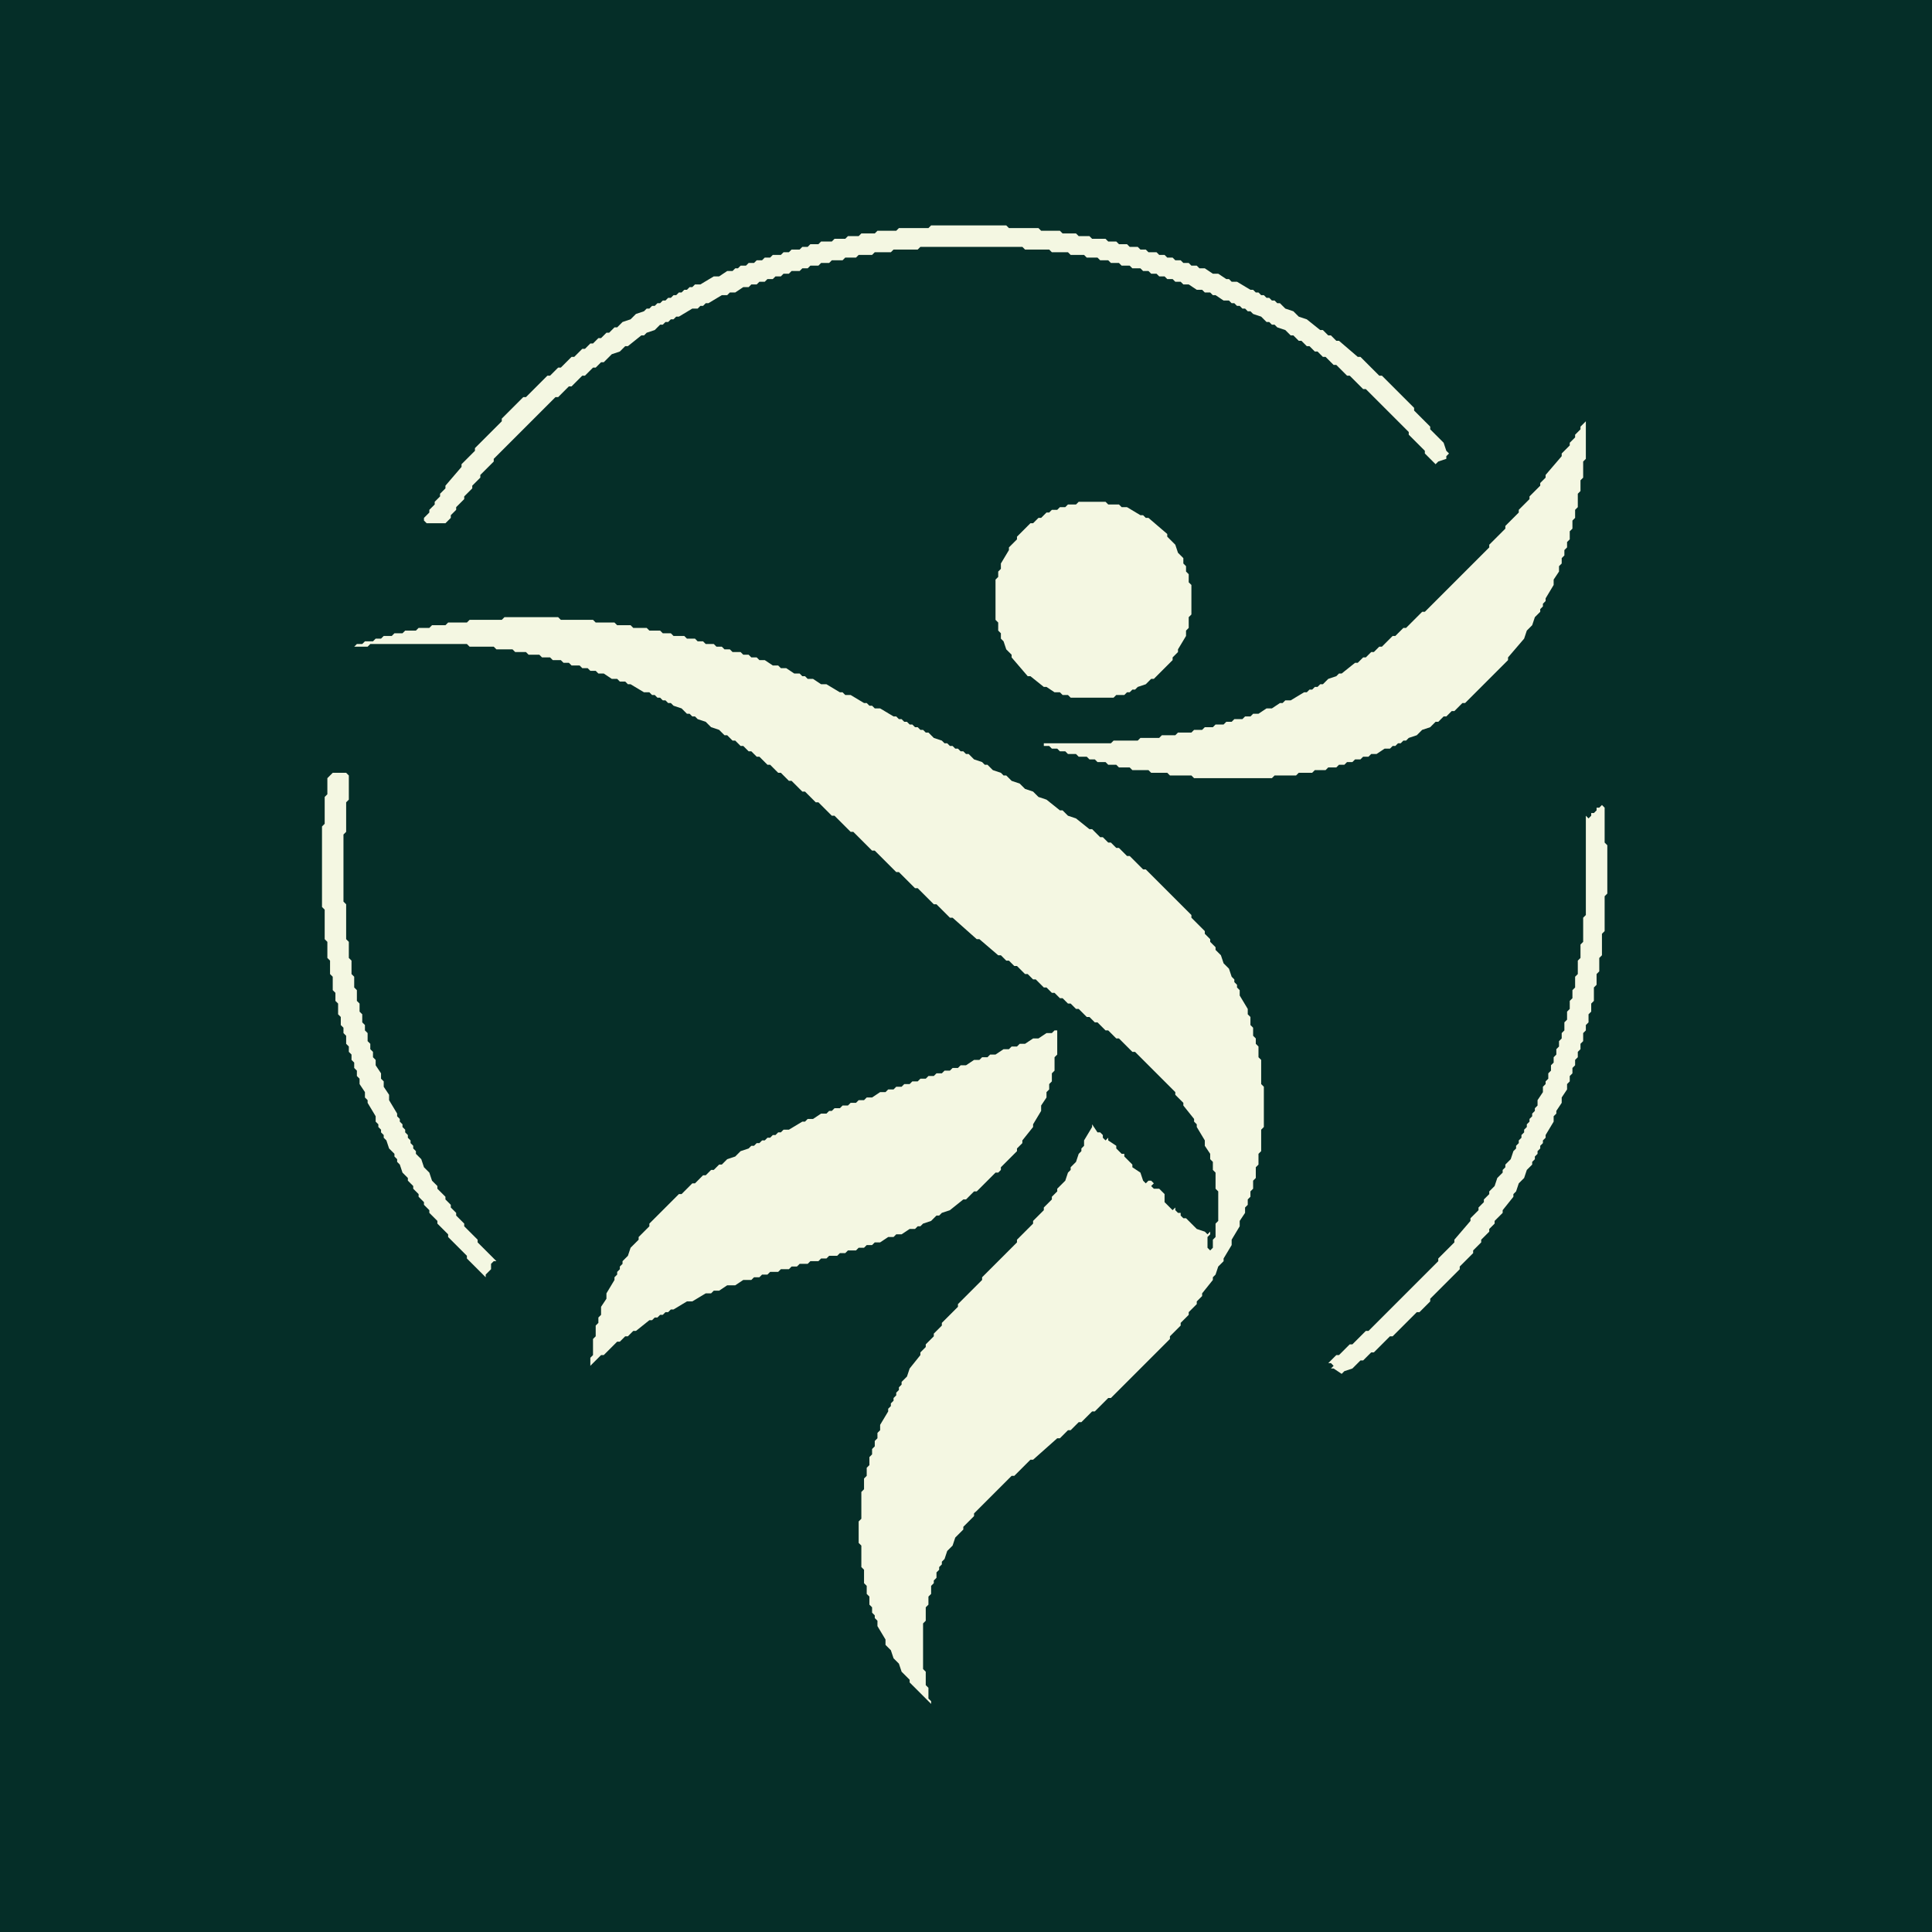
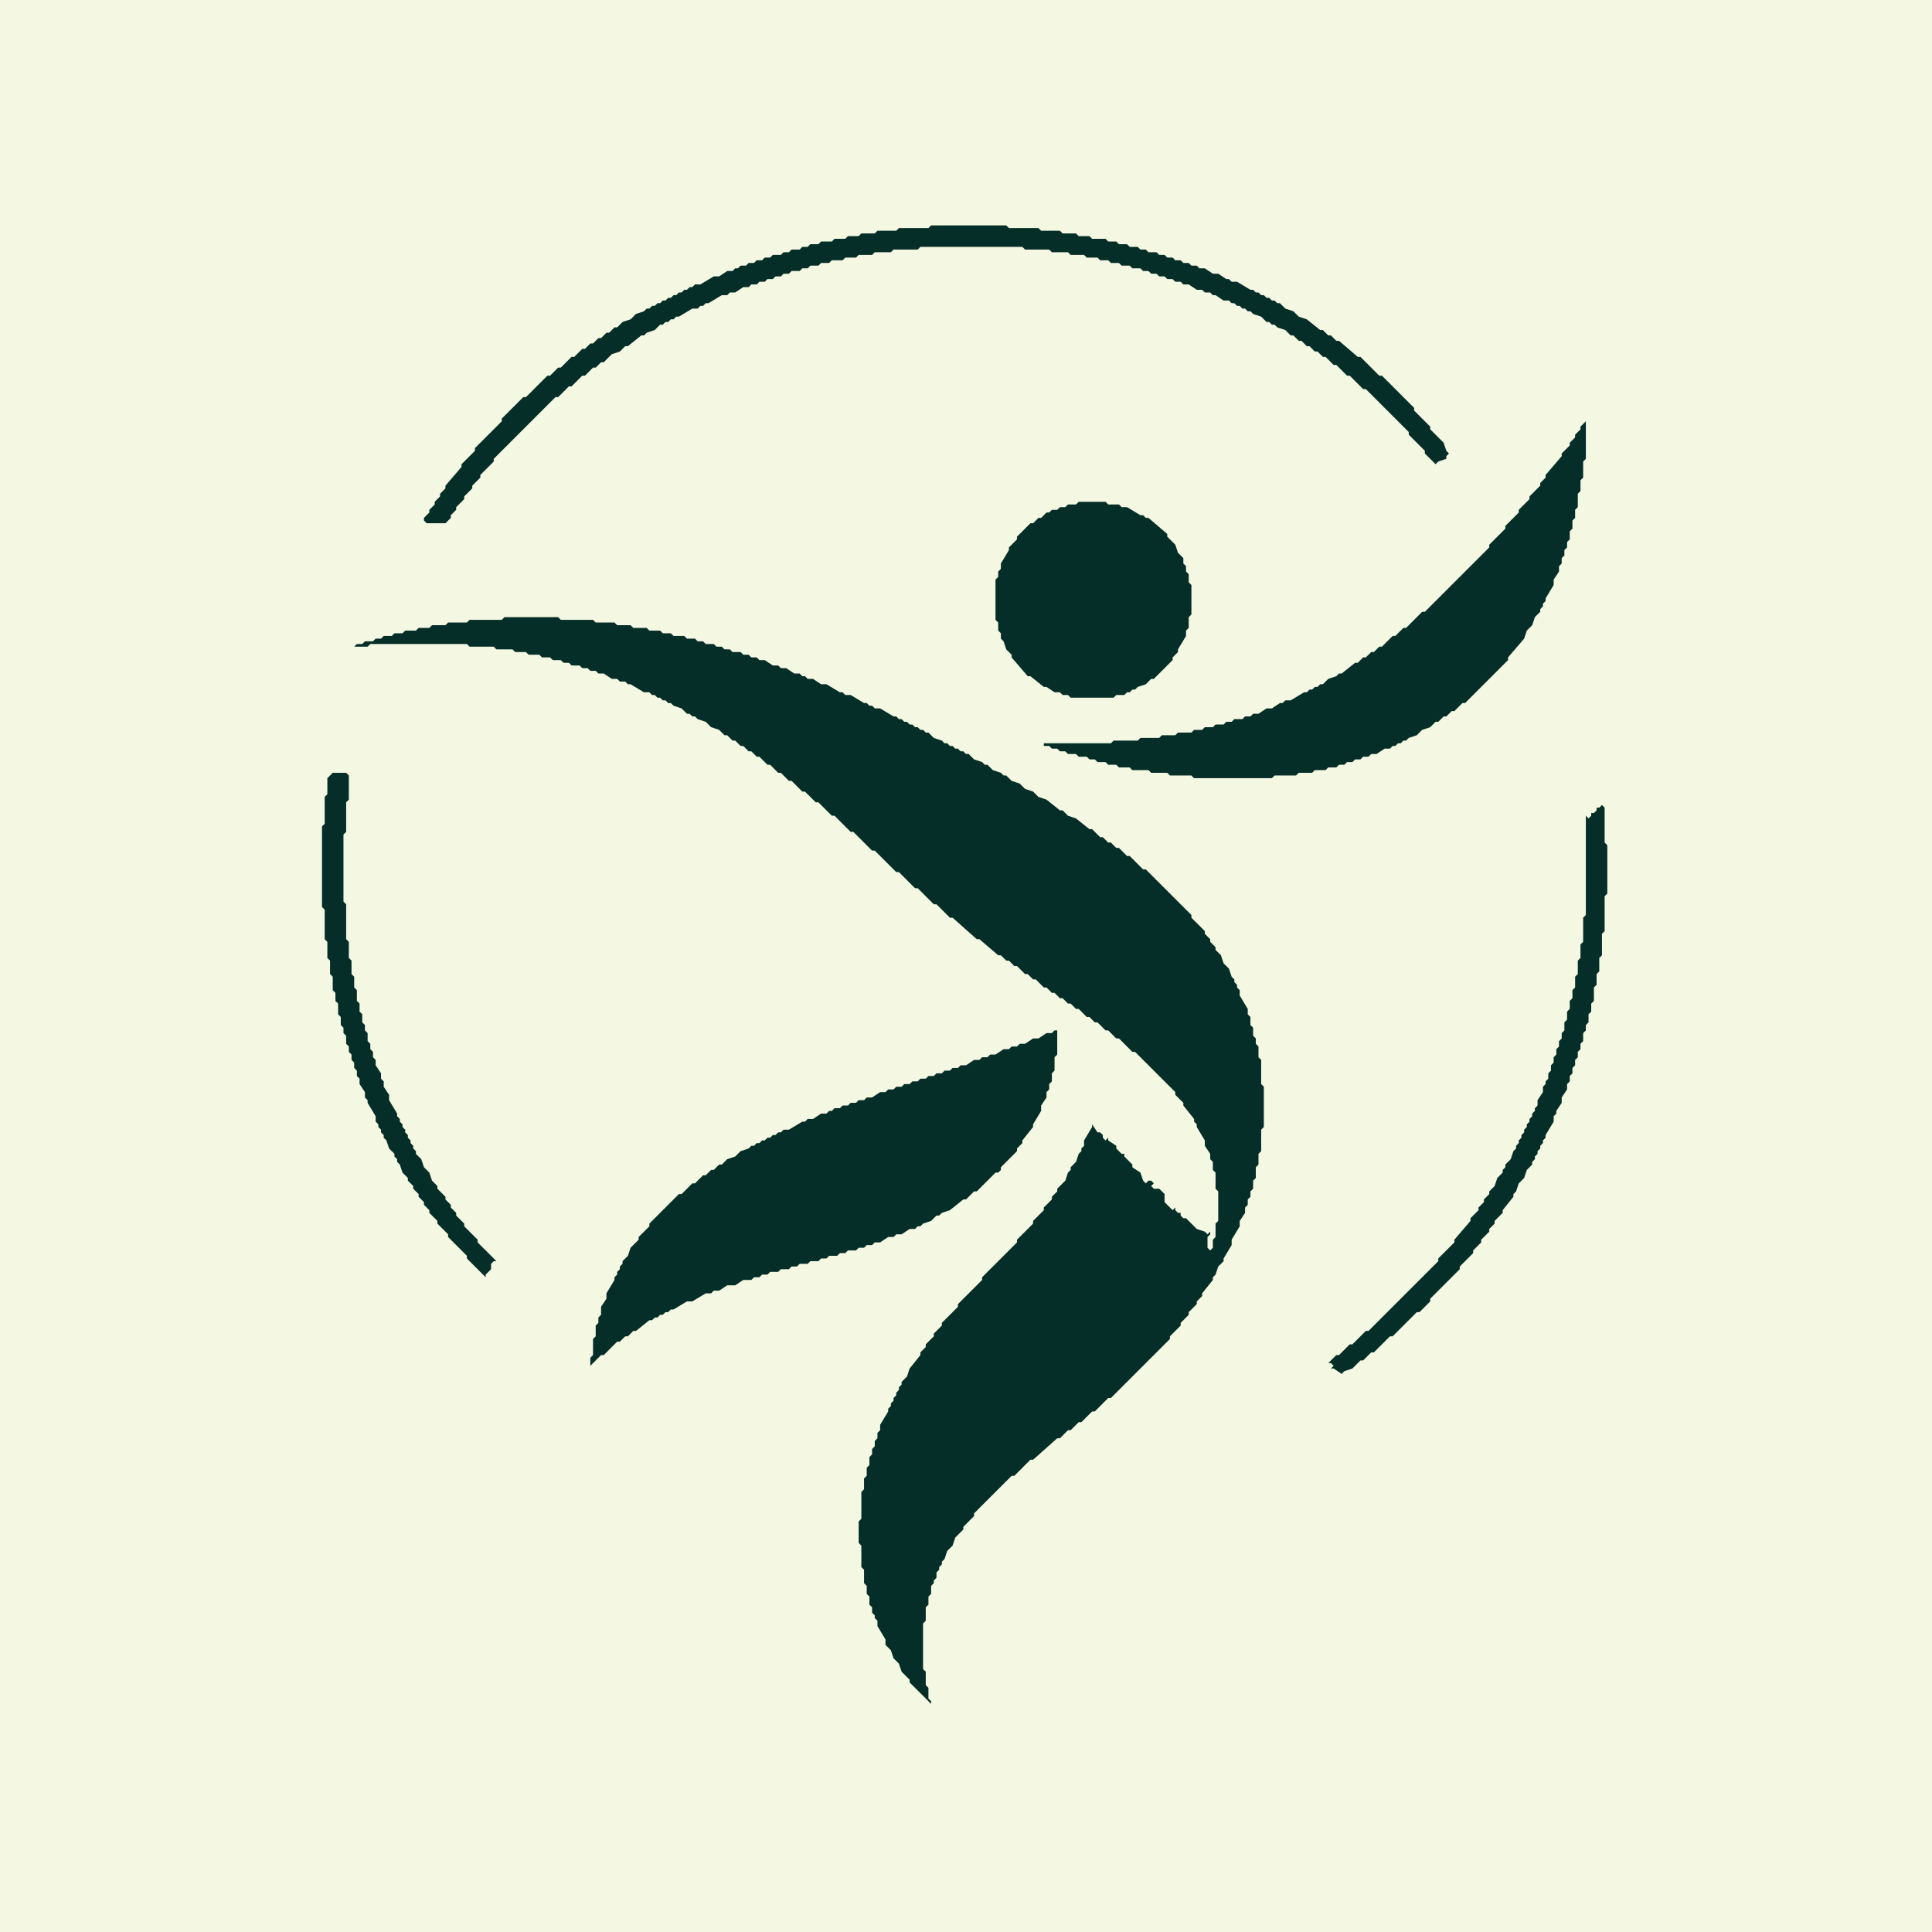
<svg xmlns="http://www.w3.org/2000/svg" viewBox="0 0 720 720" width="720" height="720" role="img" aria-label="FitVibe icon">
-   <rect width="720" height="720" fill="#052E28" />
-   <path d="M 394 384 L 393 384 L 392 385 L 390 385 L 387 387 L 385 387 L 382 389 L 380 389 L 379 390 L 377 390 L 376 391 L 374 391 L 371 393 L 369 393 L 368 394 L 366 394 L 365 395 L 363 395 L 360 397 L 358 397 L 357 398 L 355 398 L 354 399 L 352 399 L 351 400 L 349 400 L 348 401 L 346 401 L 345 402 L 343 402 L 342 403 L 340 403 L 339 404 L 337 404 L 336 405 L 334 405 L 333 406 L 331 406 L 330 407 L 328 407 L 325 409 L 323 409 L 322 410 L 320 410 L 319 411 L 317 411 L 316 412 L 314 412 L 313 413 L 311 413 L 310 414 L 309 414 L 308 415 L 306 415 L 303 417 L 301 417 L 300 418 L 299 418 L 294 421 L 292 421 L 291 422 L 290 422 L 289 423 L 288 423 L 287 424 L 286 424 L 285 425 L 284 425 L 283 426 L 282 426 L 281 427 L 280 427 L 279 428 L 276 429 L 274 431 L 271 432 L 269 434 L 268 434 L 266 436 L 265 436 L 263 438 L 262 438 L 259 441 L 258 441 L 254 445 L 253 445 L 242 456 L 242 457 L 238 461 L 238 462 L 235 465 L 234 468 L 232 470 L 232 471 L 231 472 L 231 473 L 230 474 L 230 475 L 229 476 L 229 477 L 226 482 L 226 484 L 224 487 L 224 490 L 223 491 L 223 493 L 222 494 L 222 498 L 221 499 L 221 505 L 220 506 L 220 509 L 224 505 L 225 505 L 230 500 L 231 500 L 233 498 L 234 498 L 236 496 L 237 496 L 242 492 L 243 492 L 244 491 L 245 491 L 246 490 L 247 490 L 248 489 L 249 489 L 250 488 L 251 488 L 256 485 L 258 485 L 263 482 L 265 482 L 266 481 L 268 481 L 271 479 L 274 479 L 277 477 L 280 477 L 281 476 L 283 476 L 284 475 L 286 475 L 287 474 L 290 474 L 291 473 L 294 473 L 295 472 L 297 472 L 298 471 L 301 471 L 302 470 L 305 470 L 306 469 L 308 469 L 309 468 L 312 468 L 313 467 L 315 467 L 316 466 L 319 466 L 320 465 L 322 465 L 323 464 L 325 464 L 326 463 L 328 463 L 331 461 L 333 461 L 334 460 L 336 460 L 339 458 L 341 458 L 342 457 L 343 457 L 344 456 L 347 455 L 349 453 L 350 453 L 351 452 L 354 451 L 359 447 L 360 447 L 363 444 L 364 444 L 371 437 L 372 437 L 373 436 L 373 435 L 379 429 L 379 428 L 381 426 L 381 425 L 385 420 L 385 419 L 388 414 L 388 412 L 390 409 L 390 407 L 391 406 L 391 404 L 392 403 L 392 400 L 393 399 L 393 394 L 394 393 Z M 597 299 L 597 300 L 596 301 L 595 301 L 595 302 L 594 303 L 593 303 L 593 304 L 592 305 L 591 304 L 591 303 L 591 341 L 590 342 L 590 351 L 589 352 L 589 357 L 588 358 L 588 363 L 587 364 L 587 368 L 586 369 L 586 372 L 585 373 L 585 376 L 584 377 L 584 380 L 583 381 L 583 384 L 582 385 L 582 387 L 581 388 L 581 390 L 580 391 L 580 393 L 579 394 L 579 396 L 578 397 L 578 399 L 577 400 L 577 402 L 576 403 L 576 404 L 575 405 L 575 407 L 573 410 L 573 412 L 572 413 L 572 414 L 571 415 L 571 416 L 570 417 L 570 418 L 569 419 L 569 420 L 568 421 L 568 422 L 567 423 L 567 424 L 566 425 L 566 426 L 565 427 L 565 428 L 564 429 L 563 432 L 561 434 L 561 435 L 560 436 L 560 437 L 558 439 L 557 442 L 555 444 L 555 445 L 553 447 L 553 448 L 551 450 L 551 451 L 548 454 L 548 455 L 542 462 L 542 463 L 536 469 L 536 470 L 510 496 L 509 496 L 504 501 L 503 501 L 499 505 L 498 505 L 495 508 L 496 508 L 497 509 L 496 510 L 497 510 L 500 512 L 499 513 L 501 511 L 504 510 L 507 507 L 508 507 L 511 504 L 512 504 L 518 498 L 519 498 L 528 489 L 529 489 L 533 485 L 533 484 L 544 473 L 544 472 L 549 467 L 549 466 L 552 463 L 552 462 L 555 459 L 555 458 L 557 456 L 557 455 L 560 452 L 560 451 L 564 446 L 564 445 L 565 444 L 566 441 L 568 439 L 569 436 L 571 434 L 571 433 L 572 432 L 572 431 L 573 430 L 573 429 L 574 428 L 574 427 L 575 426 L 575 425 L 576 424 L 576 423 L 579 418 L 579 416 L 580 415 L 580 414 L 582 411 L 582 409 L 584 406 L 584 404 L 585 403 L 585 401 L 586 400 L 586 398 L 587 397 L 587 395 L 588 394 L 588 392 L 589 391 L 589 389 L 590 388 L 590 385 L 591 384 L 591 382 L 592 381 L 592 378 L 593 377 L 593 374 L 594 373 L 594 368 L 595 367 L 595 363 L 596 362 L 596 357 L 597 356 L 597 348 L 598 347 L 598 334 L 599 333 L 599 315 L 598 314 L 598 301 L 597 300 Z M 124 288 L 122 290 L 122 296 L 121 297 L 121 307 L 120 308 L 120 338 L 121 339 L 121 350 L 122 351 L 122 357 L 123 358 L 123 363 L 124 364 L 124 369 L 125 370 L 125 373 L 126 374 L 126 378 L 127 379 L 127 382 L 128 383 L 128 385 L 129 386 L 129 389 L 130 390 L 130 392 L 131 393 L 131 395 L 132 396 L 132 398 L 133 399 L 133 401 L 134 402 L 134 404 L 136 407 L 136 409 L 137 410 L 137 411 L 140 416 L 140 418 L 141 419 L 141 420 L 142 421 L 142 422 L 143 423 L 143 424 L 144 425 L 145 428 L 147 430 L 147 431 L 148 432 L 148 433 L 149 434 L 150 437 L 152 439 L 152 440 L 154 442 L 154 443 L 156 445 L 156 446 L 158 448 L 158 449 L 160 451 L 160 452 L 163 455 L 163 456 L 167 460 L 167 461 L 174 468 L 174 469 L 181 476 L 181 475 L 183 473 L 183 471 L 184 470 L 185 470 L 178 463 L 178 462 L 173 457 L 173 456 L 170 453 L 170 452 L 168 450 L 168 449 L 166 447 L 166 446 L 163 443 L 163 442 L 161 440 L 160 437 L 158 435 L 157 432 L 155 430 L 155 429 L 154 428 L 154 427 L 153 426 L 153 425 L 152 424 L 152 423 L 151 422 L 151 421 L 150 420 L 150 419 L 149 418 L 149 417 L 148 416 L 148 415 L 145 410 L 145 408 L 143 405 L 143 403 L 142 402 L 142 400 L 140 397 L 140 395 L 139 394 L 139 392 L 138 391 L 138 389 L 137 388 L 137 385 L 136 384 L 136 382 L 135 381 L 135 378 L 134 377 L 134 374 L 133 373 L 133 369 L 132 368 L 132 364 L 131 363 L 131 358 L 130 357 L 130 351 L 129 350 L 129 337 L 128 336 L 128 311 L 129 310 L 129 299 L 130 298 L 130 289 L 129 288 Z M 131 241 L 137 241 L 138 240 L 174 240 L 175 241 L 184 241 L 185 242 L 191 242 L 192 243 L 196 243 L 197 244 L 201 244 L 202 245 L 205 245 L 206 246 L 209 246 L 210 247 L 212 247 L 213 248 L 216 248 L 217 249 L 219 249 L 220 250 L 222 250 L 223 251 L 225 251 L 228 253 L 230 253 L 231 254 L 233 254 L 234 255 L 235 255 L 240 258 L 242 258 L 243 259 L 244 259 L 245 260 L 246 260 L 247 261 L 248 261 L 249 262 L 250 262 L 251 263 L 254 264 L 256 266 L 257 266 L 258 267 L 259 267 L 260 268 L 263 269 L 265 271 L 268 272 L 270 274 L 271 274 L 273 276 L 274 276 L 276 278 L 277 278 L 279 280 L 280 280 L 282 282 L 283 282 L 286 285 L 287 285 L 290 288 L 291 288 L 294 291 L 295 291 L 299 295 L 300 295 L 304 299 L 305 299 L 310 304 L 311 304 L 317 310 L 318 310 L 325 317 L 326 317 L 334 325 L 335 325 L 341 331 L 342 331 L 348 337 L 349 337 L 354 342 L 355 342 L 364 350 L 365 350 L 372 356 L 373 356 L 375 358 L 376 358 L 378 360 L 379 360 L 382 363 L 383 363 L 385 365 L 386 365 L 389 368 L 390 368 L 392 370 L 393 370 L 395 372 L 396 372 L 398 374 L 399 374 L 401 376 L 402 376 L 405 379 L 406 379 L 408 381 L 409 381 L 412 384 L 413 384 L 416 387 L 417 387 L 422 392 L 423 392 L 438 407 L 438 408 L 441 411 L 441 412 L 445 417 L 445 418 L 446 419 L 446 420 L 449 425 L 449 427 L 451 430 L 451 432 L 452 433 L 452 436 L 453 437 L 453 443 L 454 444 L 454 455 L 453 456 L 453 461 L 452 462 L 452 465 L 451 466 L 450 465 L 450 461 L 451 460 L 451 459 L 450 460 L 449 459 L 446 458 L 442 454 L 441 454 L 440 453 L 440 452 L 439 452 L 438 451 L 438 450 L 437 451 L 435 449 L 436 448 L 435 449 L 434 448 L 434 445 L 432 443 L 430 443 L 429 442 L 430 441 L 431 441 L 430 441 L 429 440 L 428 440 L 427 441 L 426 440 L 425 437 L 422 435 L 422 434 L 419 431 L 419 430 L 418 430 L 416 428 L 416 427 L 413 425 L 413 424 L 412 425 L 411 424 L 411 423 L 410 422 L 409 422 L 407 419 L 407 420 L 404 425 L 404 427 L 403 428 L 403 429 L 402 430 L 401 433 L 399 435 L 399 436 L 398 437 L 397 440 L 394 443 L 394 444 L 392 446 L 392 447 L 389 450 L 389 451 L 385 455 L 385 456 L 379 462 L 379 463 L 366 476 L 366 477 L 357 486 L 357 487 L 351 493 L 351 494 L 348 497 L 348 498 L 345 501 L 345 502 L 343 504 L 343 505 L 339 510 L 338 513 L 336 515 L 336 516 L 335 517 L 335 518 L 334 519 L 334 520 L 333 521 L 333 522 L 332 523 L 332 524 L 331 525 L 331 526 L 328 531 L 328 533 L 327 534 L 327 536 L 326 537 L 326 539 L 325 540 L 325 542 L 324 543 L 324 546 L 323 547 L 323 550 L 322 551 L 322 555 L 321 556 L 321 566 L 320 567 L 320 575 L 321 576 L 321 584 L 322 585 L 322 590 L 323 591 L 323 594 L 324 595 L 324 598 L 325 599 L 325 601 L 326 602 L 326 603 L 327 604 L 327 606 L 330 611 L 330 613 L 332 615 L 333 618 L 335 620 L 336 623 L 339 626 L 339 627 L 347 635 L 347 634 L 346 633 L 346 629 L 345 628 L 345 623 L 344 622 L 344 605 L 345 604 L 345 599 L 346 598 L 346 595 L 347 594 L 347 591 L 348 590 L 348 589 L 349 588 L 349 586 L 350 585 L 350 584 L 351 583 L 351 582 L 352 581 L 353 578 L 355 576 L 356 573 L 359 570 L 359 569 L 363 565 L 363 564 L 377 550 L 378 550 L 384 544 L 385 544 L 394 536 L 395 536 L 398 533 L 399 533 L 402 530 L 403 530 L 407 526 L 408 526 L 413 521 L 414 521 L 436 499 L 436 498 L 440 494 L 440 493 L 443 490 L 443 489 L 446 486 L 446 485 L 448 483 L 448 482 L 452 477 L 452 476 L 453 475 L 454 472 L 456 470 L 456 469 L 459 464 L 459 462 L 462 457 L 462 455 L 464 452 L 464 450 L 465 449 L 465 447 L 466 446 L 466 444 L 467 443 L 467 440 L 468 439 L 468 435 L 469 434 L 469 430 L 470 429 L 470 421 L 471 420 L 471 405 L 470 404 L 470 395 L 469 394 L 469 390 L 468 389 L 468 387 L 467 386 L 467 383 L 466 382 L 466 379 L 465 378 L 465 376 L 462 371 L 462 369 L 461 368 L 461 367 L 460 366 L 460 365 L 459 364 L 458 361 L 456 359 L 455 356 L 453 354 L 453 353 L 451 351 L 451 350 L 449 348 L 449 347 L 444 342 L 444 341 L 427 324 L 426 324 L 421 319 L 420 319 L 417 316 L 416 316 L 414 314 L 413 314 L 411 312 L 410 312 L 407 309 L 406 309 L 401 305 L 398 304 L 396 302 L 395 302 L 390 298 L 387 297 L 385 295 L 382 294 L 380 292 L 377 291 L 375 289 L 374 289 L 373 288 L 370 287 L 368 285 L 367 285 L 366 284 L 363 283 L 361 281 L 360 281 L 359 280 L 358 280 L 357 279 L 356 279 L 355 278 L 354 278 L 353 277 L 352 277 L 351 276 L 348 275 L 346 273 L 345 273 L 344 272 L 343 272 L 342 271 L 341 271 L 340 270 L 339 270 L 338 269 L 337 269 L 336 268 L 335 268 L 334 267 L 333 267 L 328 264 L 326 264 L 325 263 L 324 263 L 323 262 L 322 262 L 317 259 L 315 259 L 314 258 L 313 258 L 308 255 L 306 255 L 303 253 L 301 253 L 300 252 L 299 252 L 298 251 L 296 251 L 293 249 L 291 249 L 290 248 L 288 248 L 285 246 L 283 246 L 282 245 L 280 245 L 279 244 L 277 244 L 276 243 L 273 243 L 272 242 L 270 242 L 269 241 L 267 241 L 266 240 L 263 240 L 262 239 L 260 239 L 259 238 L 256 238 L 255 237 L 251 237 L 250 236 L 247 236 L 246 235 L 242 235 L 241 234 L 236 234 L 235 233 L 230 233 L 229 232 L 222 232 L 221 231 L 209 231 L 208 230 L 188 230 L 187 231 L 175 231 L 174 232 L 167 232 L 166 233 L 161 233 L 160 234 L 156 234 L 155 235 L 151 235 L 150 236 L 147 236 L 146 237 L 143 237 L 142 238 L 140 238 L 139 239 L 136 239 L 135 240 L 133 240 L 132 241 Z M 402 187 L 401 188 L 398 188 L 397 189 L 395 189 L 394 190 L 392 190 L 391 191 L 390 191 L 388 193 L 387 193 L 385 195 L 384 195 L 379 200 L 379 201 L 376 204 L 376 205 L 373 210 L 373 212 L 372 213 L 372 215 L 371 216 L 371 231 L 372 232 L 372 235 L 373 236 L 373 238 L 374 239 L 375 242 L 377 244 L 377 245 L 383 252 L 384 252 L 389 256 L 390 256 L 393 258 L 395 258 L 396 259 L 398 259 L 399 260 L 415 260 L 416 259 L 419 259 L 420 258 L 421 258 L 422 257 L 423 257 L 424 256 L 427 255 L 429 253 L 430 253 L 437 246 L 437 245 L 439 243 L 439 242 L 442 237 L 442 235 L 443 234 L 443 230 L 444 229 L 444 218 L 443 217 L 443 214 L 442 213 L 442 211 L 441 210 L 441 208 L 439 206 L 438 203 L 435 200 L 435 199 L 428 193 L 427 193 L 426 192 L 425 192 L 420 189 L 418 189 L 417 188 L 413 188 L 412 187 Z M 591 157 L 589 159 L 589 160 L 587 162 L 587 163 L 585 165 L 585 166 L 582 169 L 582 170 L 576 177 L 576 178 L 574 180 L 574 181 L 570 185 L 570 186 L 566 190 L 566 191 L 561 196 L 561 197 L 555 203 L 555 204 L 531 228 L 530 228 L 524 234 L 523 234 L 520 237 L 519 237 L 515 241 L 514 241 L 512 243 L 511 243 L 509 245 L 508 245 L 506 247 L 505 247 L 500 251 L 499 251 L 498 252 L 495 253 L 493 255 L 492 255 L 491 256 L 490 256 L 489 257 L 488 257 L 487 258 L 486 258 L 481 261 L 479 261 L 478 262 L 477 262 L 474 264 L 472 264 L 469 266 L 467 266 L 466 267 L 464 267 L 463 268 L 460 268 L 459 269 L 457 269 L 456 270 L 453 270 L 452 271 L 449 271 L 448 272 L 445 272 L 444 273 L 439 273 L 438 274 L 433 274 L 432 275 L 425 275 L 424 276 L 415 276 L 414 277 L 389 277 L 389 278 L 391 278 L 392 279 L 394 279 L 395 280 L 397 280 L 398 281 L 401 281 L 402 282 L 405 282 L 406 283 L 408 283 L 409 284 L 412 284 L 413 285 L 416 285 L 417 286 L 421 286 L 422 287 L 428 287 L 429 288 L 435 288 L 436 289 L 444 289 L 445 290 L 474 290 L 475 289 L 483 289 L 484 288 L 489 288 L 490 287 L 494 287 L 495 286 L 498 286 L 499 285 L 501 285 L 502 284 L 504 284 L 505 283 L 507 283 L 508 282 L 510 282 L 511 281 L 513 281 L 516 279 L 518 279 L 519 278 L 520 278 L 521 277 L 522 277 L 523 276 L 524 276 L 525 275 L 528 274 L 530 272 L 533 271 L 535 269 L 536 269 L 538 267 L 539 267 L 541 265 L 542 265 L 545 262 L 546 262 L 562 246 L 562 245 L 568 238 L 569 235 L 571 233 L 572 230 L 574 228 L 574 227 L 575 226 L 575 225 L 576 224 L 576 223 L 579 218 L 579 216 L 581 213 L 581 211 L 582 210 L 582 208 L 583 207 L 583 205 L 584 204 L 584 202 L 585 201 L 585 198 L 586 197 L 586 194 L 587 193 L 587 190 L 588 189 L 588 184 L 589 183 L 589 179 L 590 178 L 590 172 L 591 171 Z M 540 169 L 539 168 L 538 165 L 533 160 L 533 159 L 527 153 L 527 152 L 515 140 L 514 140 L 507 133 L 506 133 L 499 127 L 498 127 L 496 125 L 495 125 L 493 123 L 492 123 L 487 119 L 484 118 L 482 116 L 479 115 L 477 113 L 476 113 L 475 112 L 474 112 L 473 111 L 472 111 L 471 110 L 470 110 L 469 109 L 468 109 L 467 108 L 466 108 L 461 105 L 459 105 L 458 104 L 457 104 L 454 102 L 452 102 L 449 100 L 447 100 L 446 99 L 444 99 L 443 98 L 441 98 L 440 97 L 438 97 L 437 96 L 435 96 L 434 95 L 432 95 L 431 94 L 428 94 L 427 93 L 425 93 L 424 92 L 421 92 L 420 91 L 417 91 L 416 90 L 413 90 L 412 89 L 407 89 L 406 88 L 402 88 L 401 87 L 396 87 L 395 86 L 388 86 L 387 85 L 376 85 L 375 84 L 347 84 L 346 85 L 335 85 L 334 86 L 327 86 L 326 87 L 321 87 L 320 88 L 316 88 L 315 89 L 311 89 L 310 90 L 306 90 L 305 91 L 302 91 L 301 92 L 299 92 L 298 93 L 295 93 L 294 94 L 292 94 L 291 95 L 288 95 L 287 96 L 285 96 L 284 97 L 282 97 L 281 98 L 279 98 L 278 99 L 276 99 L 275 100 L 274 100 L 273 101 L 271 101 L 268 103 L 266 103 L 261 106 L 259 106 L 258 107 L 257 107 L 256 108 L 255 108 L 254 109 L 253 109 L 252 110 L 251 110 L 250 111 L 249 111 L 248 112 L 247 112 L 246 113 L 245 113 L 244 114 L 243 114 L 242 115 L 241 115 L 240 116 L 237 117 L 235 119 L 232 120 L 230 122 L 229 122 L 227 124 L 226 124 L 224 126 L 223 126 L 221 128 L 220 128 L 218 130 L 217 130 L 214 133 L 213 133 L 209 137 L 208 137 L 205 140 L 204 140 L 196 148 L 195 148 L 187 156 L 187 157 L 177 167 L 177 168 L 172 173 L 172 174 L 166 181 L 166 182 L 164 184 L 164 185 L 162 187 L 162 188 L 160 190 L 160 191 L 158 193 L 158 194 L 159 195 L 166 195 L 168 193 L 168 192 L 170 190 L 170 189 L 173 186 L 173 185 L 176 182 L 176 181 L 179 178 L 179 177 L 184 172 L 184 171 L 207 148 L 208 148 L 212 144 L 213 144 L 217 140 L 218 140 L 221 137 L 222 137 L 224 135 L 225 135 L 228 132 L 231 131 L 233 129 L 234 129 L 239 125 L 240 125 L 241 124 L 244 123 L 246 121 L 247 121 L 248 120 L 249 120 L 250 119 L 251 119 L 252 118 L 253 118 L 258 115 L 260 115 L 261 114 L 262 114 L 263 113 L 264 113 L 269 110 L 271 110 L 272 109 L 274 109 L 277 107 L 279 107 L 280 106 L 282 106 L 283 105 L 285 105 L 286 104 L 288 104 L 289 103 L 291 103 L 292 102 L 294 102 L 295 101 L 298 101 L 299 100 L 301 100 L 302 99 L 305 99 L 306 98 L 309 98 L 310 97 L 314 97 L 315 96 L 319 96 L 320 95 L 325 95 L 326 94 L 332 94 L 333 93 L 342 93 L 343 92 L 381 92 L 382 93 L 391 93 L 392 94 L 398 94 L 399 95 L 404 95 L 405 96 L 409 96 L 410 97 L 413 97 L 414 98 L 417 98 L 418 99 L 421 99 L 422 100 L 425 100 L 426 101 L 428 101 L 429 102 L 431 102 L 432 103 L 434 103 L 435 104 L 437 104 L 438 105 L 440 105 L 441 106 L 443 106 L 446 108 L 448 108 L 449 109 L 451 109 L 452 110 L 453 110 L 456 112 L 458 112 L 459 113 L 460 113 L 461 114 L 462 114 L 463 115 L 464 115 L 465 116 L 466 116 L 467 117 L 470 118 L 472 120 L 473 120 L 474 121 L 475 121 L 476 122 L 479 123 L 481 125 L 482 125 L 484 127 L 485 127 L 487 129 L 488 129 L 490 131 L 491 131 L 493 133 L 494 133 L 497 136 L 498 136 L 502 140 L 503 140 L 508 145 L 509 145 L 525 161 L 525 162 L 531 168 L 531 169 L 535 173 L 536 172 L 539 171 L 539 170 Z" fill="#F4F7E2" fill-rule="evenodd" clip-rule="evenodd" />
+   <rect width="720" height="720" fill="#F4F7E2" />
+   <path d="M 394 384 L 393 384 L 392 385 L 390 385 L 387 387 L 385 387 L 382 389 L 380 389 L 379 390 L 377 390 L 376 391 L 374 391 L 371 393 L 369 393 L 368 394 L 366 394 L 365 395 L 363 395 L 360 397 L 358 397 L 357 398 L 355 398 L 354 399 L 352 399 L 351 400 L 349 400 L 348 401 L 346 401 L 345 402 L 343 402 L 342 403 L 340 403 L 339 404 L 337 404 L 336 405 L 334 405 L 333 406 L 331 406 L 330 407 L 328 407 L 325 409 L 323 409 L 322 410 L 320 410 L 319 411 L 317 411 L 316 412 L 314 412 L 313 413 L 311 413 L 310 414 L 309 414 L 308 415 L 306 415 L 303 417 L 301 417 L 300 418 L 299 418 L 294 421 L 292 421 L 291 422 L 290 422 L 289 423 L 288 423 L 287 424 L 286 424 L 285 425 L 284 425 L 283 426 L 282 426 L 281 427 L 280 427 L 279 428 L 276 429 L 274 431 L 271 432 L 269 434 L 268 434 L 266 436 L 265 436 L 263 438 L 262 438 L 259 441 L 258 441 L 254 445 L 253 445 L 242 456 L 242 457 L 238 461 L 238 462 L 235 465 L 234 468 L 232 470 L 232 471 L 231 472 L 231 473 L 230 474 L 230 475 L 229 476 L 229 477 L 226 482 L 226 484 L 224 487 L 224 490 L 223 491 L 223 493 L 222 494 L 222 498 L 221 499 L 221 505 L 220 506 L 220 509 L 224 505 L 225 505 L 230 500 L 231 500 L 233 498 L 234 498 L 236 496 L 237 496 L 242 492 L 243 492 L 244 491 L 245 491 L 246 490 L 247 490 L 248 489 L 249 489 L 250 488 L 251 488 L 256 485 L 258 485 L 263 482 L 265 482 L 266 481 L 268 481 L 271 479 L 274 479 L 277 477 L 280 477 L 281 476 L 283 476 L 284 475 L 286 475 L 287 474 L 290 474 L 291 473 L 294 473 L 295 472 L 297 472 L 298 471 L 301 471 L 302 470 L 305 470 L 306 469 L 308 469 L 309 468 L 312 468 L 313 467 L 315 467 L 316 466 L 319 466 L 320 465 L 322 465 L 323 464 L 325 464 L 326 463 L 328 463 L 331 461 L 333 461 L 334 460 L 336 460 L 339 458 L 341 458 L 342 457 L 343 457 L 344 456 L 347 455 L 349 453 L 350 453 L 351 452 L 354 451 L 359 447 L 360 447 L 363 444 L 364 444 L 371 437 L 372 437 L 373 436 L 373 435 L 379 429 L 379 428 L 381 426 L 381 425 L 385 420 L 385 419 L 388 414 L 388 412 L 390 409 L 390 407 L 391 406 L 391 404 L 392 403 L 392 400 L 393 399 L 393 394 L 394 393 Z M 597 299 L 597 300 L 596 301 L 595 301 L 595 302 L 594 303 L 593 303 L 593 304 L 592 305 L 591 304 L 591 303 L 591 341 L 590 342 L 590 351 L 589 352 L 589 357 L 588 358 L 588 363 L 587 364 L 587 368 L 586 369 L 586 372 L 585 373 L 585 376 L 584 377 L 584 380 L 583 381 L 583 384 L 582 385 L 582 387 L 581 388 L 581 390 L 580 391 L 580 393 L 579 394 L 579 396 L 578 397 L 578 399 L 577 400 L 577 402 L 576 403 L 576 404 L 575 405 L 575 407 L 573 410 L 573 412 L 572 413 L 572 414 L 571 415 L 571 416 L 570 417 L 570 418 L 569 419 L 569 420 L 568 421 L 568 422 L 567 423 L 567 424 L 566 425 L 566 426 L 565 427 L 565 428 L 564 429 L 563 432 L 561 434 L 561 435 L 560 436 L 560 437 L 558 439 L 557 442 L 555 444 L 555 445 L 553 447 L 553 448 L 551 450 L 551 451 L 548 454 L 548 455 L 542 462 L 542 463 L 536 469 L 536 470 L 510 496 L 509 496 L 504 501 L 503 501 L 499 505 L 498 505 L 495 508 L 496 508 L 497 509 L 496 510 L 497 510 L 500 512 L 499 513 L 501 511 L 504 510 L 507 507 L 508 507 L 511 504 L 512 504 L 518 498 L 519 498 L 528 489 L 529 489 L 533 485 L 533 484 L 544 473 L 544 472 L 549 467 L 549 466 L 552 463 L 552 462 L 555 459 L 555 458 L 557 456 L 557 455 L 560 452 L 560 451 L 564 446 L 564 445 L 565 444 L 566 441 L 568 439 L 569 436 L 571 434 L 571 433 L 572 432 L 572 431 L 573 430 L 573 429 L 574 428 L 574 427 L 575 426 L 575 425 L 576 424 L 576 423 L 579 418 L 579 416 L 580 415 L 580 414 L 582 411 L 582 409 L 584 406 L 584 404 L 585 403 L 585 401 L 586 400 L 586 398 L 587 397 L 587 395 L 588 394 L 588 392 L 589 391 L 589 389 L 590 388 L 590 385 L 591 384 L 591 382 L 592 381 L 592 378 L 593 377 L 593 374 L 594 373 L 594 368 L 595 367 L 595 363 L 596 362 L 596 357 L 597 356 L 597 348 L 598 347 L 598 334 L 599 333 L 599 315 L 598 314 L 598 301 L 597 300 Z M 124 288 L 122 290 L 122 296 L 121 297 L 121 307 L 120 308 L 120 338 L 121 339 L 121 350 L 122 351 L 122 357 L 123 358 L 123 363 L 124 364 L 124 369 L 125 370 L 125 373 L 126 374 L 126 378 L 127 379 L 127 382 L 128 383 L 128 385 L 129 386 L 129 389 L 130 390 L 130 392 L 131 393 L 131 395 L 132 396 L 132 398 L 133 399 L 133 401 L 134 402 L 134 404 L 136 407 L 136 409 L 137 410 L 137 411 L 140 416 L 140 418 L 141 419 L 141 420 L 142 421 L 142 422 L 143 423 L 143 424 L 144 425 L 145 428 L 147 430 L 147 431 L 148 432 L 148 433 L 149 434 L 150 437 L 152 439 L 152 440 L 154 442 L 154 443 L 156 445 L 156 446 L 158 448 L 158 449 L 160 451 L 160 452 L 163 455 L 163 456 L 167 460 L 167 461 L 174 468 L 174 469 L 181 476 L 181 475 L 183 473 L 183 471 L 184 470 L 185 470 L 178 463 L 178 462 L 173 457 L 173 456 L 170 453 L 170 452 L 168 450 L 168 449 L 166 447 L 166 446 L 163 443 L 163 442 L 161 440 L 160 437 L 158 435 L 157 432 L 155 430 L 155 429 L 154 428 L 154 427 L 153 426 L 153 425 L 152 424 L 152 423 L 151 422 L 151 421 L 150 420 L 150 419 L 149 418 L 149 417 L 148 416 L 148 415 L 145 410 L 145 408 L 143 405 L 143 403 L 142 402 L 142 400 L 140 397 L 140 395 L 139 394 L 139 392 L 138 391 L 138 389 L 137 388 L 137 385 L 136 384 L 136 382 L 135 381 L 135 378 L 134 377 L 134 374 L 133 373 L 133 369 L 132 368 L 132 364 L 131 363 L 131 358 L 130 357 L 130 351 L 129 350 L 129 337 L 128 336 L 128 311 L 129 310 L 129 299 L 130 298 L 130 289 L 129 288 Z M 131 241 L 137 241 L 138 240 L 174 240 L 175 241 L 184 241 L 185 242 L 191 242 L 192 243 L 196 243 L 197 244 L 201 244 L 202 245 L 205 245 L 206 246 L 209 246 L 210 247 L 212 247 L 213 248 L 216 248 L 217 249 L 219 249 L 220 250 L 222 250 L 223 251 L 225 251 L 228 253 L 230 253 L 231 254 L 233 254 L 234 255 L 235 255 L 240 258 L 242 258 L 243 259 L 244 259 L 245 260 L 246 260 L 247 261 L 248 261 L 249 262 L 250 262 L 251 263 L 254 264 L 256 266 L 257 266 L 258 267 L 259 267 L 260 268 L 263 269 L 265 271 L 268 272 L 270 274 L 271 274 L 273 276 L 274 276 L 276 278 L 277 278 L 279 280 L 280 280 L 282 282 L 283 282 L 286 285 L 287 285 L 290 288 L 291 288 L 294 291 L 295 291 L 299 295 L 300 295 L 304 299 L 305 299 L 310 304 L 311 304 L 317 310 L 318 310 L 325 317 L 326 317 L 334 325 L 335 325 L 341 331 L 342 331 L 348 337 L 349 337 L 354 342 L 355 342 L 364 350 L 365 350 L 372 356 L 373 356 L 375 358 L 376 358 L 378 360 L 379 360 L 382 363 L 383 363 L 385 365 L 386 365 L 389 368 L 390 368 L 392 370 L 393 370 L 395 372 L 396 372 L 398 374 L 399 374 L 401 376 L 402 376 L 405 379 L 406 379 L 408 381 L 409 381 L 412 384 L 413 384 L 416 387 L 417 387 L 422 392 L 423 392 L 438 407 L 438 408 L 441 411 L 441 412 L 445 417 L 445 418 L 446 419 L 446 420 L 449 425 L 449 427 L 451 430 L 451 432 L 452 433 L 452 436 L 453 437 L 453 443 L 454 444 L 454 455 L 453 456 L 453 461 L 452 462 L 452 465 L 451 466 L 450 465 L 450 461 L 451 460 L 451 459 L 450 460 L 449 459 L 446 458 L 442 454 L 441 454 L 440 453 L 440 452 L 439 452 L 438 451 L 438 450 L 437 451 L 435 449 L 436 448 L 435 449 L 434 448 L 434 445 L 432 443 L 430 443 L 429 442 L 430 441 L 431 441 L 430 441 L 429 440 L 428 440 L 427 441 L 426 440 L 425 437 L 422 435 L 422 434 L 419 431 L 419 430 L 418 430 L 416 428 L 416 427 L 413 425 L 413 424 L 412 425 L 411 424 L 411 423 L 410 422 L 409 422 L 407 419 L 407 420 L 404 425 L 404 427 L 403 428 L 403 429 L 402 430 L 401 433 L 399 435 L 399 436 L 398 437 L 397 440 L 394 443 L 394 444 L 392 446 L 392 447 L 389 450 L 389 451 L 385 455 L 385 456 L 379 462 L 379 463 L 366 476 L 366 477 L 357 486 L 357 487 L 351 493 L 351 494 L 348 497 L 348 498 L 345 501 L 345 502 L 343 504 L 343 505 L 339 510 L 338 513 L 336 515 L 336 516 L 335 517 L 335 518 L 334 519 L 334 520 L 333 521 L 333 522 L 332 523 L 332 524 L 331 525 L 331 526 L 328 531 L 328 533 L 327 534 L 327 536 L 326 537 L 326 539 L 325 540 L 325 542 L 324 543 L 324 546 L 323 547 L 323 550 L 322 551 L 322 555 L 321 556 L 321 566 L 320 567 L 320 575 L 321 576 L 321 584 L 322 585 L 322 590 L 323 591 L 323 594 L 324 595 L 324 598 L 325 599 L 325 601 L 326 602 L 326 603 L 327 604 L 327 606 L 330 611 L 330 613 L 332 615 L 333 618 L 335 620 L 336 623 L 339 626 L 339 627 L 347 635 L 347 634 L 346 633 L 346 629 L 345 628 L 345 623 L 344 622 L 344 605 L 345 604 L 345 599 L 346 598 L 346 595 L 347 594 L 347 591 L 348 590 L 348 589 L 349 588 L 349 586 L 350 585 L 350 584 L 351 583 L 351 582 L 352 581 L 353 578 L 355 576 L 356 573 L 359 570 L 359 569 L 363 565 L 363 564 L 377 550 L 378 550 L 384 544 L 385 544 L 394 536 L 395 536 L 398 533 L 399 533 L 402 530 L 403 530 L 407 526 L 408 526 L 413 521 L 414 521 L 436 499 L 436 498 L 440 494 L 440 493 L 443 490 L 443 489 L 446 486 L 446 485 L 448 483 L 448 482 L 452 477 L 452 476 L 453 475 L 454 472 L 456 470 L 456 469 L 459 464 L 459 462 L 462 457 L 462 455 L 464 452 L 464 450 L 465 449 L 465 447 L 466 446 L 466 444 L 467 443 L 467 440 L 468 439 L 468 435 L 469 434 L 469 430 L 470 429 L 470 421 L 471 420 L 471 405 L 470 404 L 470 395 L 469 394 L 469 390 L 468 389 L 468 387 L 467 386 L 467 383 L 466 382 L 466 379 L 465 378 L 465 376 L 462 371 L 462 369 L 461 368 L 461 367 L 460 366 L 460 365 L 459 364 L 458 361 L 456 359 L 455 356 L 453 354 L 453 353 L 451 351 L 451 350 L 449 348 L 449 347 L 444 342 L 444 341 L 427 324 L 426 324 L 421 319 L 420 319 L 417 316 L 416 316 L 414 314 L 413 314 L 411 312 L 410 312 L 407 309 L 406 309 L 401 305 L 398 304 L 396 302 L 395 302 L 390 298 L 387 297 L 385 295 L 382 294 L 380 292 L 377 291 L 375 289 L 374 289 L 373 288 L 370 287 L 368 285 L 367 285 L 366 284 L 363 283 L 361 281 L 360 281 L 359 280 L 358 280 L 357 279 L 356 279 L 355 278 L 354 278 L 353 277 L 352 277 L 351 276 L 348 275 L 346 273 L 345 273 L 344 272 L 343 272 L 342 271 L 341 271 L 340 270 L 339 270 L 338 269 L 337 269 L 336 268 L 335 268 L 334 267 L 333 267 L 328 264 L 326 264 L 325 263 L 324 263 L 323 262 L 322 262 L 317 259 L 315 259 L 314 258 L 313 258 L 308 255 L 306 255 L 303 253 L 301 253 L 300 252 L 299 252 L 298 251 L 296 251 L 293 249 L 291 249 L 290 248 L 288 248 L 285 246 L 283 246 L 282 245 L 280 245 L 279 244 L 277 244 L 276 243 L 273 243 L 272 242 L 270 242 L 269 241 L 267 241 L 266 240 L 263 240 L 262 239 L 260 239 L 259 238 L 256 238 L 255 237 L 251 237 L 250 236 L 247 236 L 246 235 L 242 235 L 241 234 L 236 234 L 235 233 L 230 233 L 229 232 L 222 232 L 221 231 L 209 231 L 208 230 L 188 230 L 187 231 L 175 231 L 174 232 L 167 232 L 166 233 L 161 233 L 160 234 L 156 234 L 155 235 L 151 235 L 150 236 L 147 236 L 146 237 L 143 237 L 142 238 L 140 238 L 139 239 L 136 239 L 135 240 L 133 240 L 132 241 Z M 402 187 L 401 188 L 398 188 L 397 189 L 395 189 L 394 190 L 392 190 L 391 191 L 390 191 L 388 193 L 387 193 L 385 195 L 384 195 L 379 200 L 379 201 L 376 204 L 376 205 L 373 210 L 373 212 L 372 213 L 372 215 L 371 216 L 371 231 L 372 232 L 372 235 L 373 236 L 373 238 L 374 239 L 375 242 L 377 244 L 377 245 L 383 252 L 384 252 L 389 256 L 390 256 L 393 258 L 395 258 L 396 259 L 398 259 L 399 260 L 415 260 L 416 259 L 419 259 L 420 258 L 421 258 L 422 257 L 423 257 L 424 256 L 427 255 L 429 253 L 430 253 L 437 246 L 437 245 L 439 243 L 439 242 L 442 237 L 442 235 L 443 234 L 443 230 L 444 229 L 444 218 L 443 217 L 443 214 L 442 213 L 442 211 L 441 210 L 441 208 L 439 206 L 438 203 L 435 200 L 435 199 L 428 193 L 427 193 L 426 192 L 425 192 L 420 189 L 418 189 L 417 188 L 413 188 L 412 187 Z M 591 157 L 589 159 L 589 160 L 587 162 L 587 163 L 585 165 L 585 166 L 582 169 L 582 170 L 576 177 L 576 178 L 574 180 L 574 181 L 570 185 L 570 186 L 566 190 L 566 191 L 561 196 L 561 197 L 555 203 L 555 204 L 531 228 L 530 228 L 524 234 L 523 234 L 520 237 L 519 237 L 515 241 L 514 241 L 512 243 L 511 243 L 509 245 L 508 245 L 506 247 L 505 247 L 500 251 L 499 251 L 498 252 L 495 253 L 493 255 L 492 255 L 491 256 L 490 256 L 489 257 L 488 257 L 487 258 L 486 258 L 481 261 L 479 261 L 478 262 L 477 262 L 474 264 L 472 264 L 469 266 L 467 266 L 466 267 L 464 267 L 463 268 L 460 268 L 459 269 L 457 269 L 456 270 L 453 270 L 452 271 L 449 271 L 448 272 L 445 272 L 444 273 L 439 273 L 438 274 L 433 274 L 432 275 L 425 275 L 424 276 L 415 276 L 414 277 L 389 277 L 389 278 L 391 278 L 392 279 L 394 279 L 395 280 L 397 280 L 398 281 L 401 281 L 402 282 L 405 282 L 406 283 L 408 283 L 409 284 L 412 284 L 413 285 L 416 285 L 417 286 L 421 286 L 422 287 L 428 287 L 429 288 L 435 288 L 436 289 L 444 289 L 445 290 L 474 290 L 475 289 L 483 289 L 484 288 L 489 288 L 490 287 L 494 287 L 495 286 L 498 286 L 499 285 L 501 285 L 502 284 L 504 284 L 505 283 L 507 283 L 508 282 L 510 282 L 511 281 L 513 281 L 516 279 L 518 279 L 519 278 L 520 278 L 521 277 L 522 277 L 523 276 L 524 276 L 525 275 L 528 274 L 530 272 L 533 271 L 535 269 L 536 269 L 538 267 L 539 267 L 541 265 L 542 265 L 545 262 L 546 262 L 562 246 L 562 245 L 568 238 L 569 235 L 571 233 L 572 230 L 574 228 L 574 227 L 575 226 L 575 225 L 576 224 L 576 223 L 579 218 L 579 216 L 581 213 L 581 211 L 582 210 L 582 208 L 583 207 L 583 205 L 584 204 L 584 202 L 585 201 L 585 198 L 586 197 L 586 194 L 587 193 L 587 190 L 588 189 L 588 184 L 589 183 L 589 179 L 590 178 L 590 172 L 591 171 Z M 540 169 L 539 168 L 538 165 L 533 160 L 533 159 L 527 153 L 527 152 L 515 140 L 514 140 L 507 133 L 506 133 L 499 127 L 498 127 L 496 125 L 495 125 L 493 123 L 492 123 L 487 119 L 484 118 L 482 116 L 479 115 L 477 113 L 476 113 L 475 112 L 474 112 L 473 111 L 472 111 L 471 110 L 470 110 L 469 109 L 468 109 L 467 108 L 466 108 L 461 105 L 459 105 L 458 104 L 457 104 L 454 102 L 452 102 L 449 100 L 447 100 L 446 99 L 444 99 L 443 98 L 441 98 L 440 97 L 438 97 L 437 96 L 435 96 L 434 95 L 432 95 L 431 94 L 428 94 L 427 93 L 425 93 L 424 92 L 421 92 L 420 91 L 417 91 L 416 90 L 413 90 L 412 89 L 407 89 L 406 88 L 402 88 L 401 87 L 396 87 L 395 86 L 388 86 L 387 85 L 376 85 L 375 84 L 347 84 L 346 85 L 335 85 L 334 86 L 327 86 L 326 87 L 321 87 L 320 88 L 316 88 L 315 89 L 311 89 L 310 90 L 306 90 L 305 91 L 302 91 L 301 92 L 299 92 L 298 93 L 295 93 L 294 94 L 292 94 L 291 95 L 288 95 L 287 96 L 285 96 L 284 97 L 282 97 L 281 98 L 279 98 L 278 99 L 276 99 L 275 100 L 274 100 L 273 101 L 271 101 L 268 103 L 266 103 L 261 106 L 259 106 L 258 107 L 257 107 L 256 108 L 255 108 L 254 109 L 253 109 L 252 110 L 251 110 L 250 111 L 249 111 L 248 112 L 247 112 L 246 113 L 245 113 L 244 114 L 243 114 L 242 115 L 241 115 L 240 116 L 237 117 L 235 119 L 232 120 L 230 122 L 229 122 L 227 124 L 226 124 L 224 126 L 223 126 L 221 128 L 220 128 L 218 130 L 217 130 L 214 133 L 213 133 L 209 137 L 208 137 L 205 140 L 204 140 L 196 148 L 195 148 L 187 156 L 187 157 L 177 167 L 177 168 L 172 173 L 172 174 L 166 181 L 166 182 L 164 184 L 164 185 L 162 187 L 162 188 L 160 190 L 160 191 L 158 193 L 158 194 L 159 195 L 166 195 L 168 193 L 168 192 L 170 190 L 170 189 L 173 186 L 173 185 L 176 182 L 176 181 L 179 178 L 179 177 L 184 172 L 184 171 L 207 148 L 208 148 L 212 144 L 213 144 L 217 140 L 218 140 L 221 137 L 222 137 L 224 135 L 225 135 L 228 132 L 231 131 L 233 129 L 234 129 L 239 125 L 240 125 L 241 124 L 244 123 L 246 121 L 247 121 L 248 120 L 249 120 L 250 119 L 251 119 L 252 118 L 253 118 L 258 115 L 260 115 L 261 114 L 262 114 L 263 113 L 264 113 L 269 110 L 271 110 L 272 109 L 274 109 L 277 107 L 279 107 L 280 106 L 282 106 L 283 105 L 285 105 L 286 104 L 288 104 L 289 103 L 291 103 L 292 102 L 294 102 L 295 101 L 298 101 L 299 100 L 301 100 L 302 99 L 305 99 L 306 98 L 309 98 L 310 97 L 314 97 L 315 96 L 319 96 L 320 95 L 325 95 L 326 94 L 332 94 L 333 93 L 342 93 L 343 92 L 381 92 L 382 93 L 391 93 L 392 94 L 398 94 L 399 95 L 404 95 L 405 96 L 409 96 L 410 97 L 413 97 L 414 98 L 417 98 L 418 99 L 421 99 L 422 100 L 425 100 L 426 101 L 428 101 L 429 102 L 431 102 L 432 103 L 434 103 L 435 104 L 437 104 L 438 105 L 440 105 L 441 106 L 443 106 L 446 108 L 448 108 L 449 109 L 451 109 L 452 110 L 453 110 L 456 112 L 458 112 L 459 113 L 460 113 L 461 114 L 462 114 L 463 115 L 464 115 L 465 116 L 466 116 L 467 117 L 470 118 L 472 120 L 473 120 L 474 121 L 475 121 L 476 122 L 479 123 L 481 125 L 482 125 L 484 127 L 485 127 L 487 129 L 488 129 L 490 131 L 491 131 L 493 133 L 494 133 L 497 136 L 498 136 L 502 140 L 503 140 L 508 145 L 509 145 L 525 161 L 525 162 L 531 168 L 531 169 L 535 173 L 536 172 L 539 171 L 539 170 Z" fill="#052E28" fill-rule="evenodd" clip-rule="evenodd" />
</svg>
